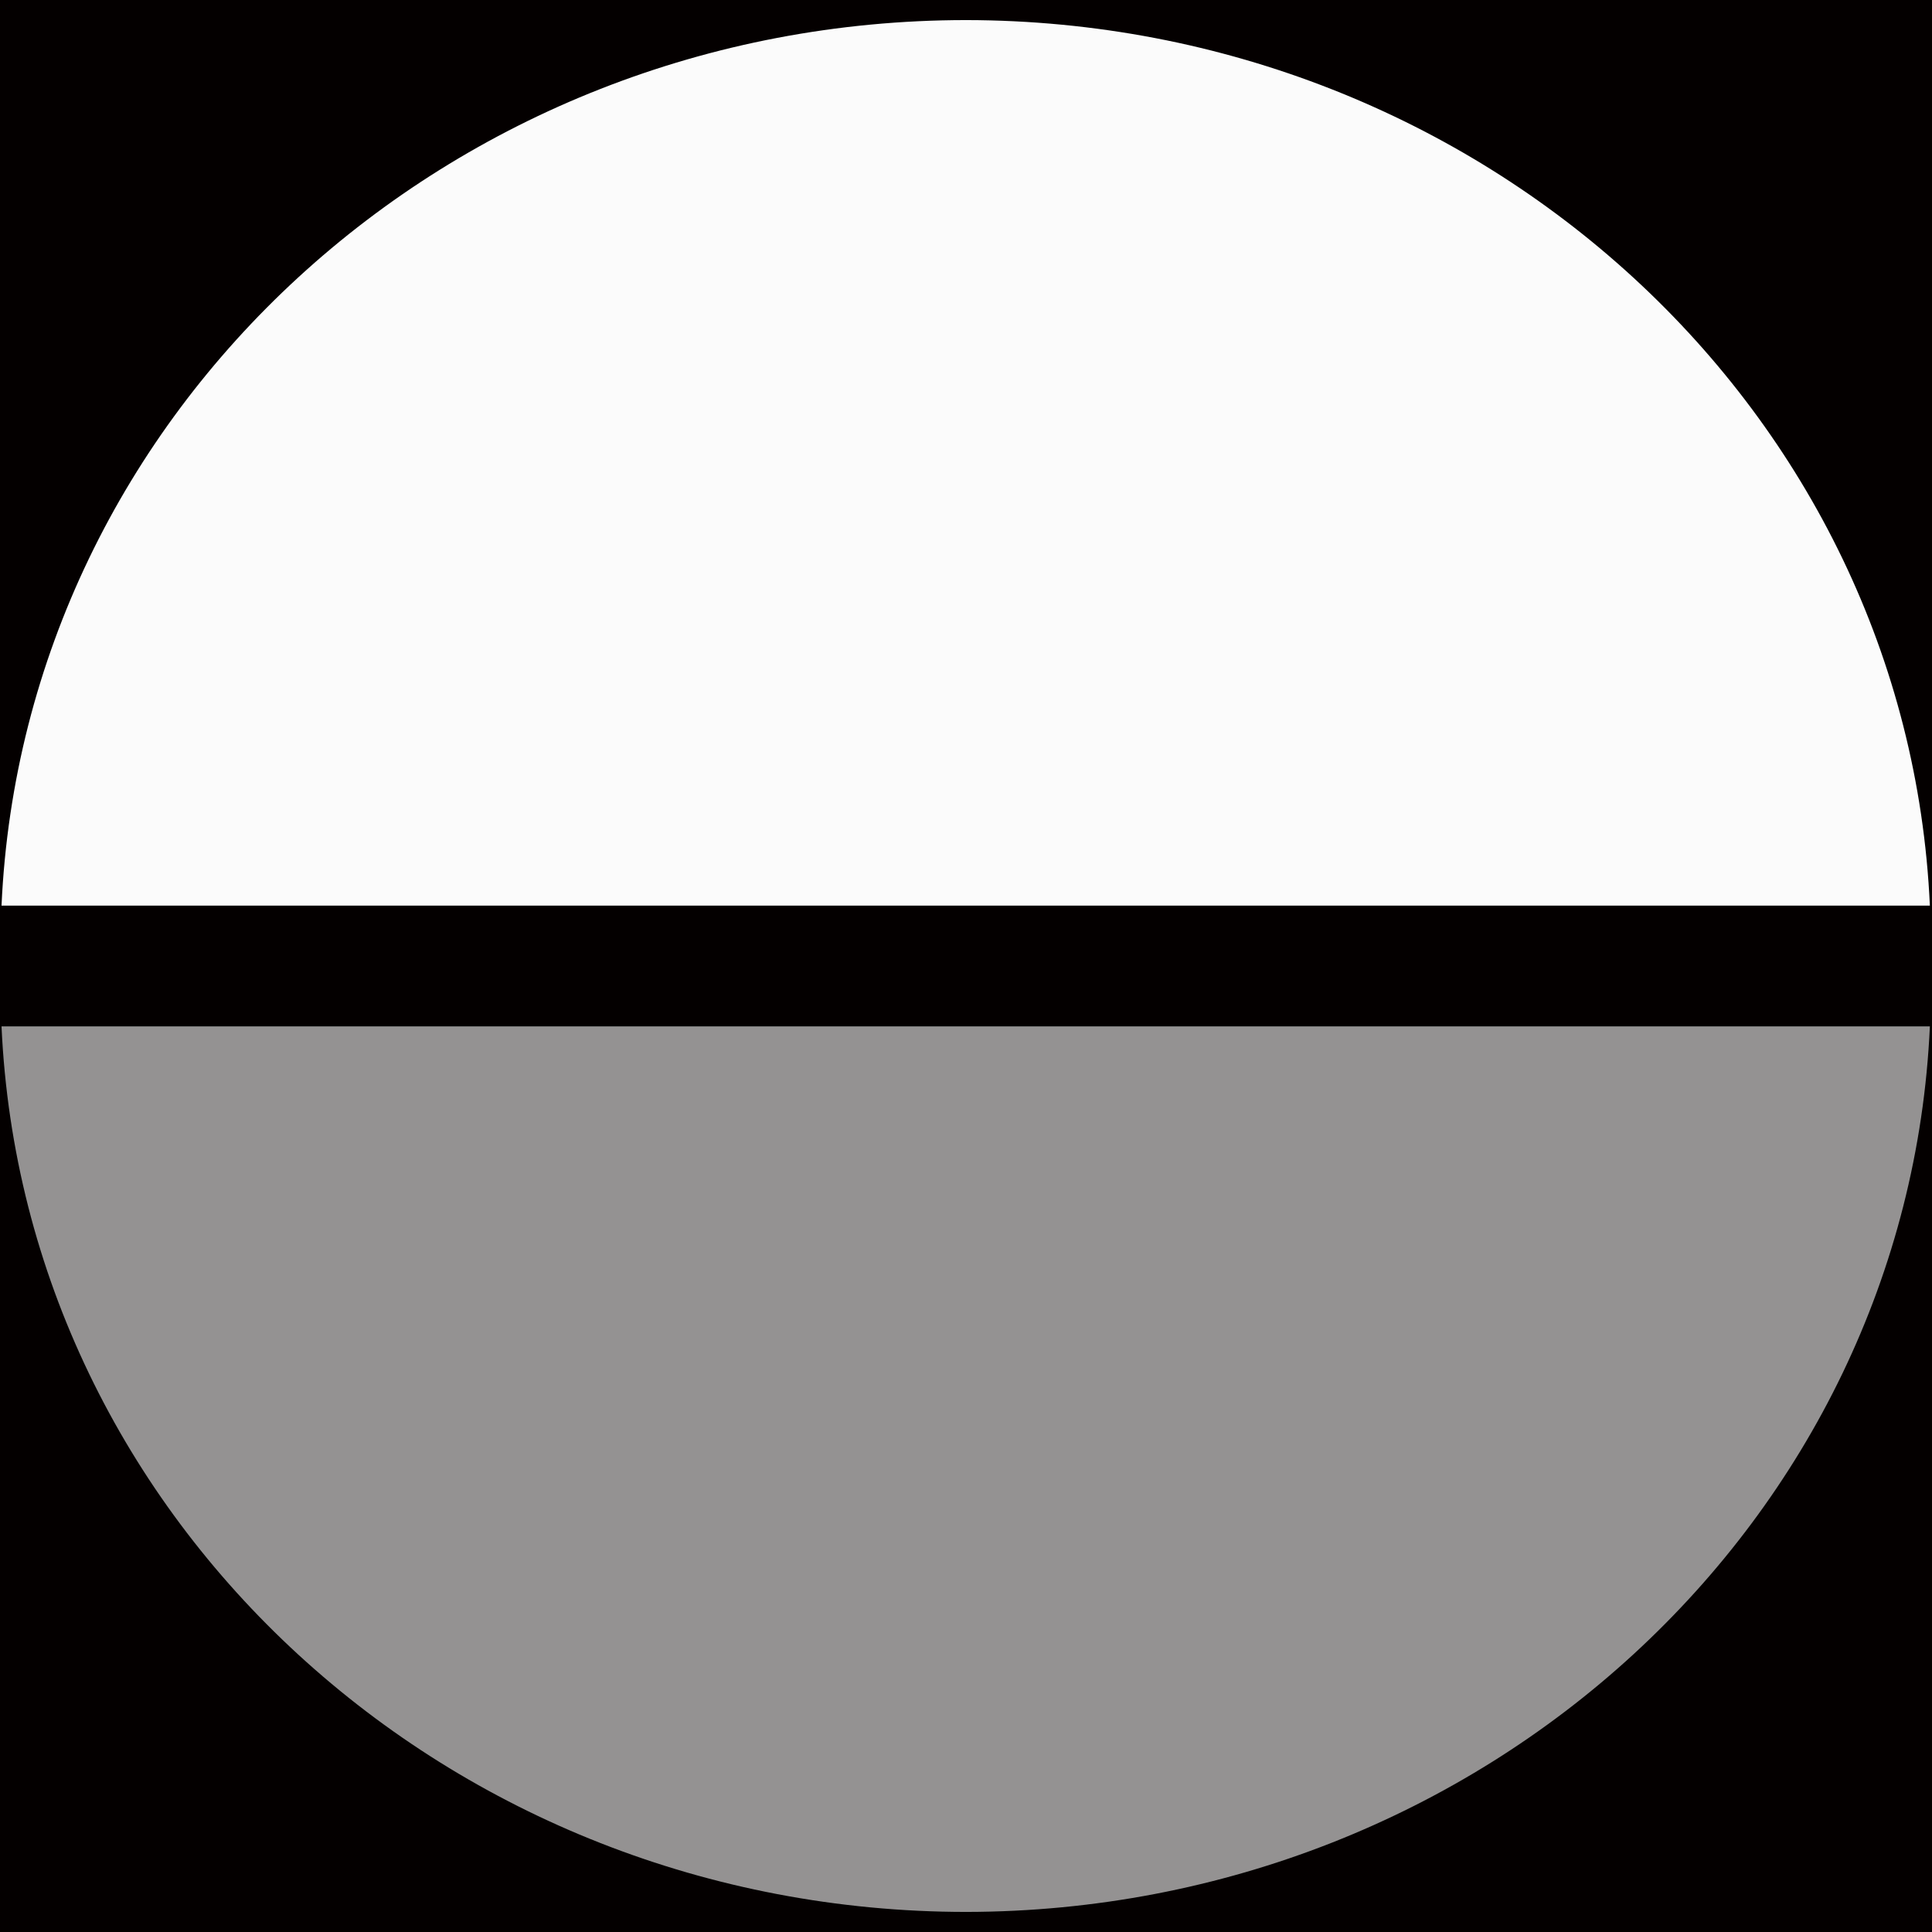
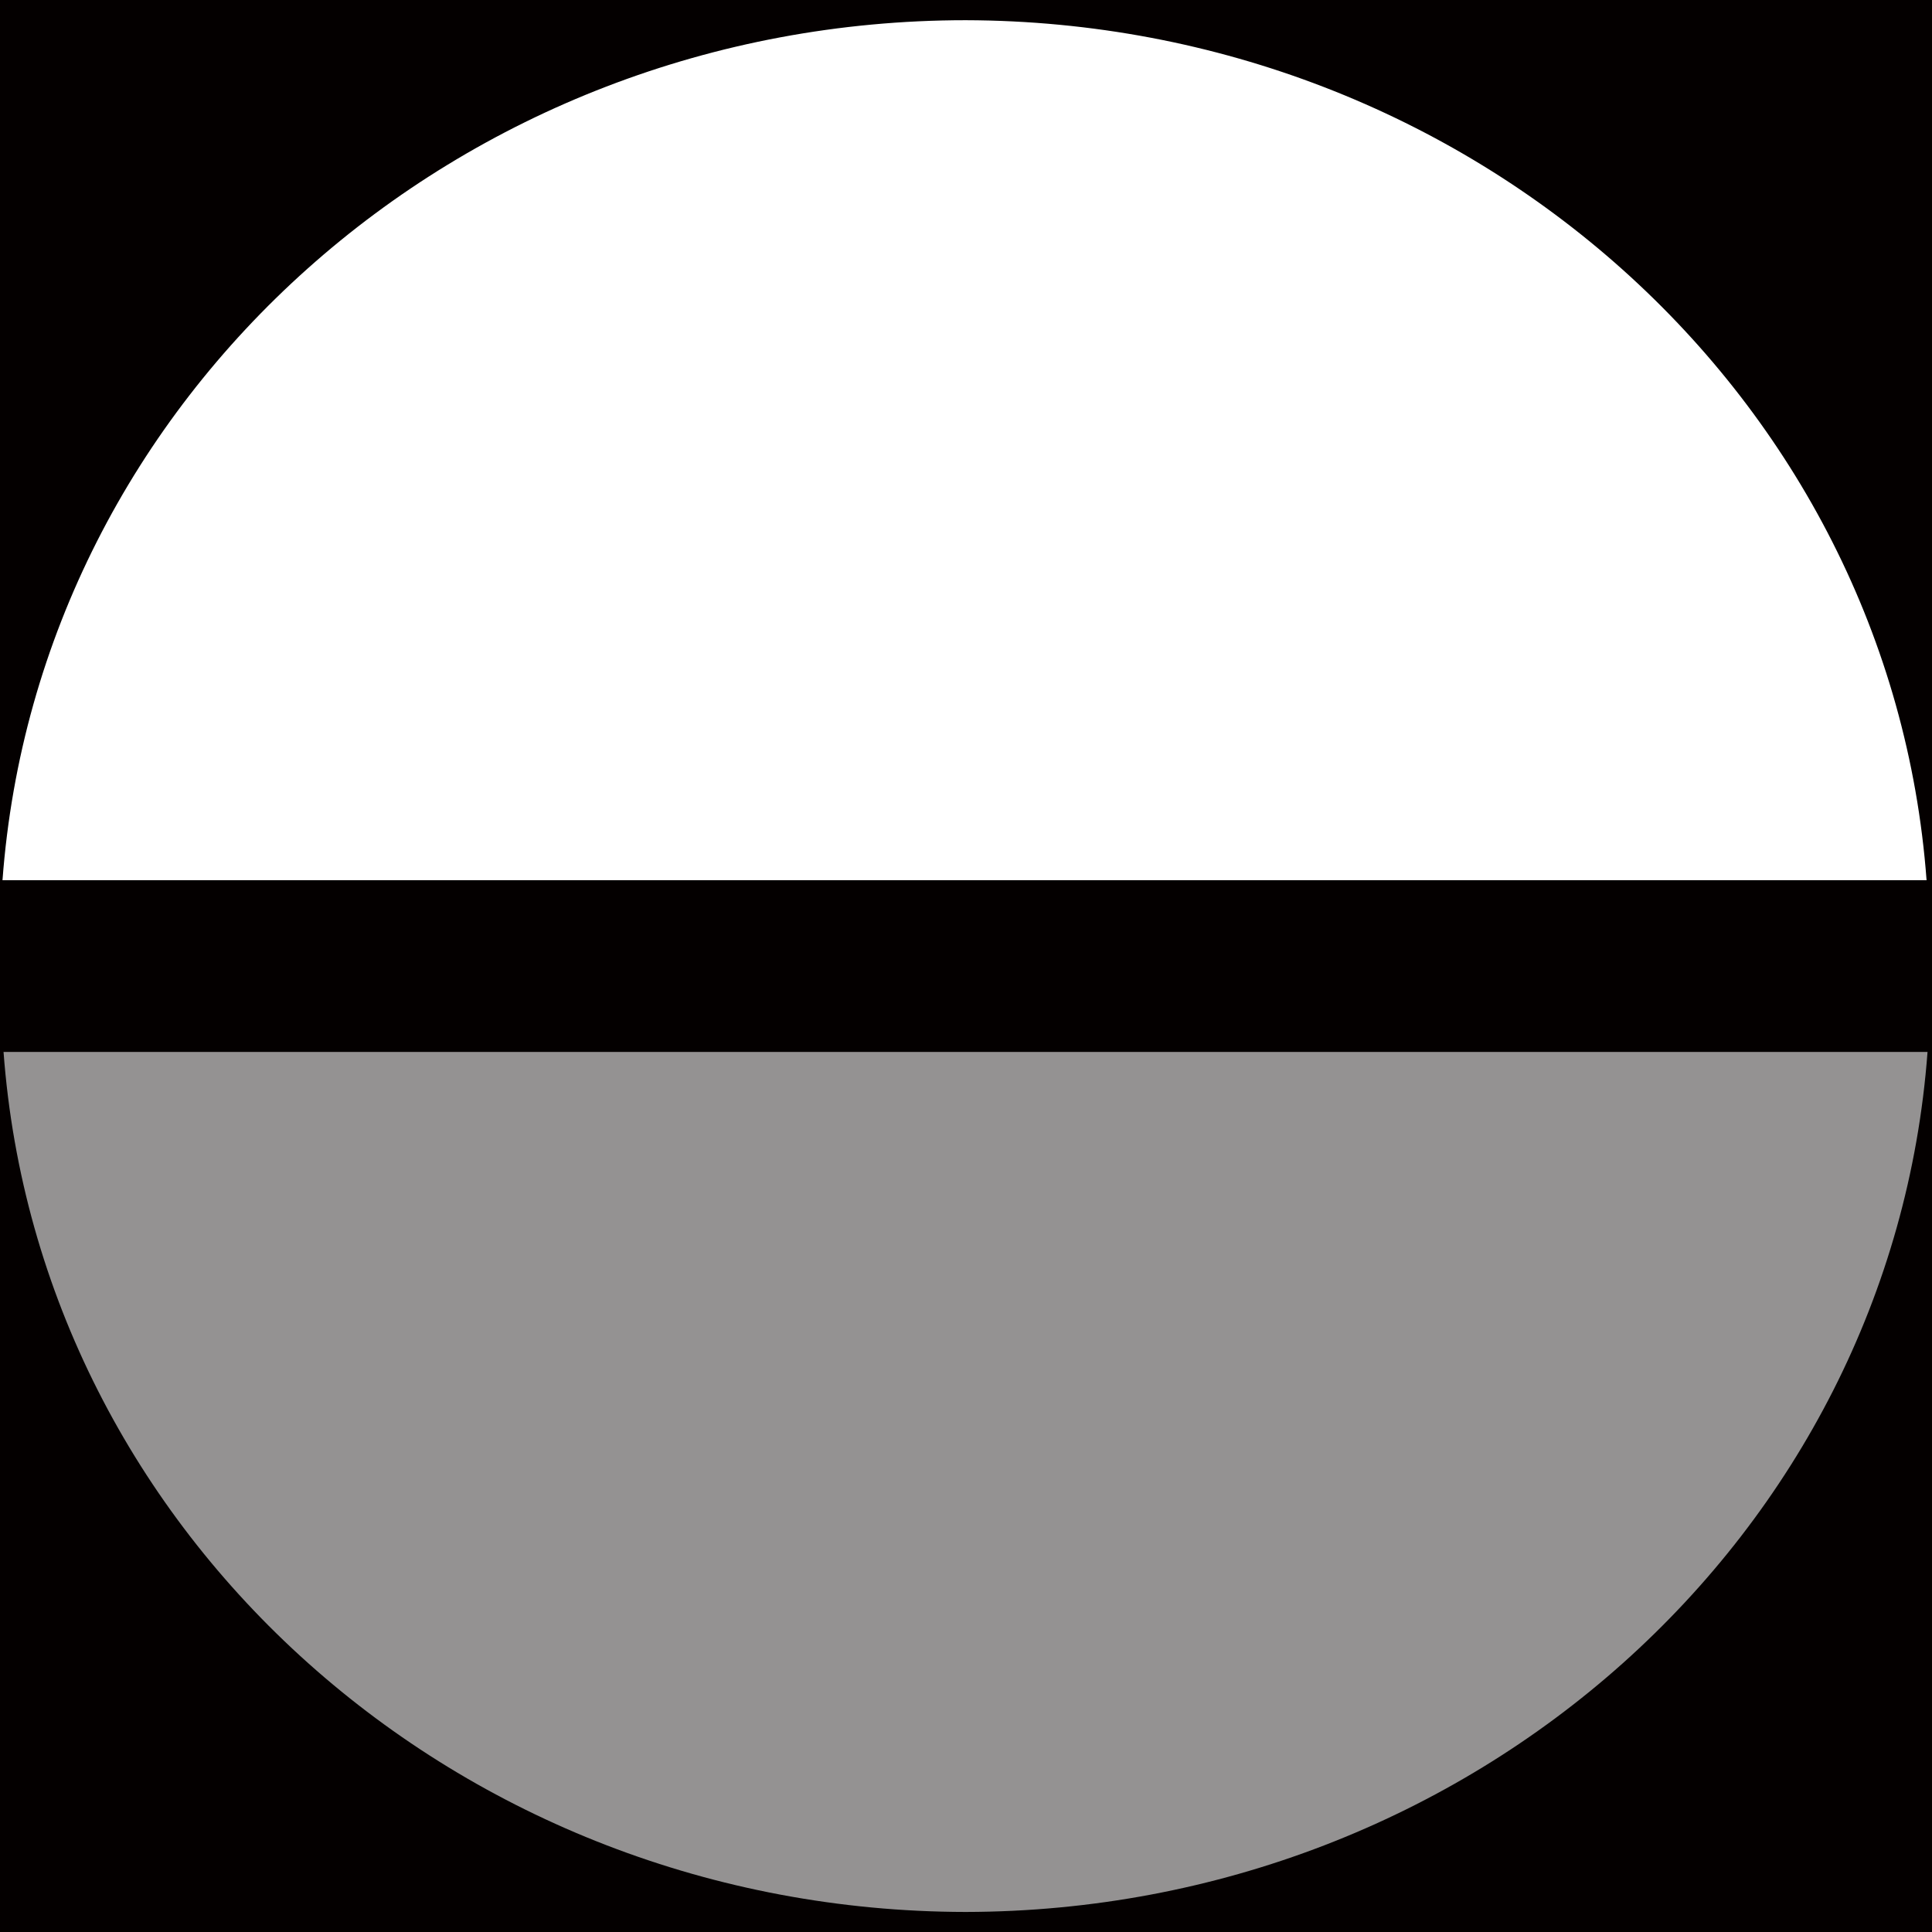
<svg xmlns="http://www.w3.org/2000/svg" width="48" height="48" viewBox="0 0 12.7 12.7" version="1.1" id="svg8">
  <defs id="defs2" />
  <g id="layer1" transform="translate(0,-284.3)">
-     <rect style="fill:#040000;fill-opacity:1;stroke:none;stroke-width:0.428;stroke-linecap:square;stroke-linejoin:round;stroke-miterlimit:4;stroke-dasharray:3.421, 0.428;stroke-dashoffset:0;stroke-opacity:0.502;paint-order:normal" id="rect815" width="12.7" height="12.7" x="0" y="284.3" />
-     <path style="fill:#ffffff;fill-opacity:0.572;stroke:none;stroke-width:9.044;stroke-linejoin:round;stroke-miterlimit:4;stroke-dasharray:none;stroke-opacity:1" d="m 0.01,291.047 a 6.35,6.085 0 0 0 6.342,5.821 6.35,6.085 0 0 0 6.334,-5.821 z" id="path5110" />
-     <path style="fill:#ffffff;fill-opacity:0.981;stroke:none;stroke-width:9.044;stroke-linejoin:round;stroke-miterlimit:4;stroke-dasharray:none;stroke-opacity:1" d="m 6.352,284.432 a 6.35,6.085 0 0 0 -6.342,5.821 H 12.686 A 6.35,6.085 0 0 0 6.352,284.432 Z" id="path5110-7" />
+     <rect style="fill:#040000;fill-opacity:1;stroke:none;stroke-width:0.43;stroke-linecap:square;stroke-linejoin:round;stroke-miterlimit:4;stroke-dasharray:3.438, 0.43;stroke-dashoffset:0;stroke-opacity:0.502;paint-order:normal" id="rect815" width="12.829" height="12.7" x="-1.8799776e-015" y="284.3" />
+     <path style="fill:#ffffff;fill-opacity:0.572;stroke:none;stroke-width:34.184;stroke-linejoin:round;stroke-miterlimit:4;stroke-dasharray:none;stroke-opacity:1" d="M 0.088 26.135 A 24 23 0 0 0 23.99 47.502 A 24 23 0 0 0 47.889 26.135 L 0.088 26.135 z " transform="matrix(0.2645833,0,0,0.2645833,0,284.3)" id="path5110-1" />
+     <path style="fill:#ffffff;fill-opacity:1;stroke:none;stroke-width:34.184;stroke-linejoin:round;stroke-miterlimit:4;stroke-dasharray:none;stroke-opacity:1" d="M 23.99 0.502 A 24 23 0 0 0 0.062 21.869 L 47.865 21.869 A 24 23 0 0 0 23.99 0.502 z " transform="matrix(0.2645833,0,0,0.2645833,0,284.3)" id="path5110-7-2" />
  </g>
</svg>
